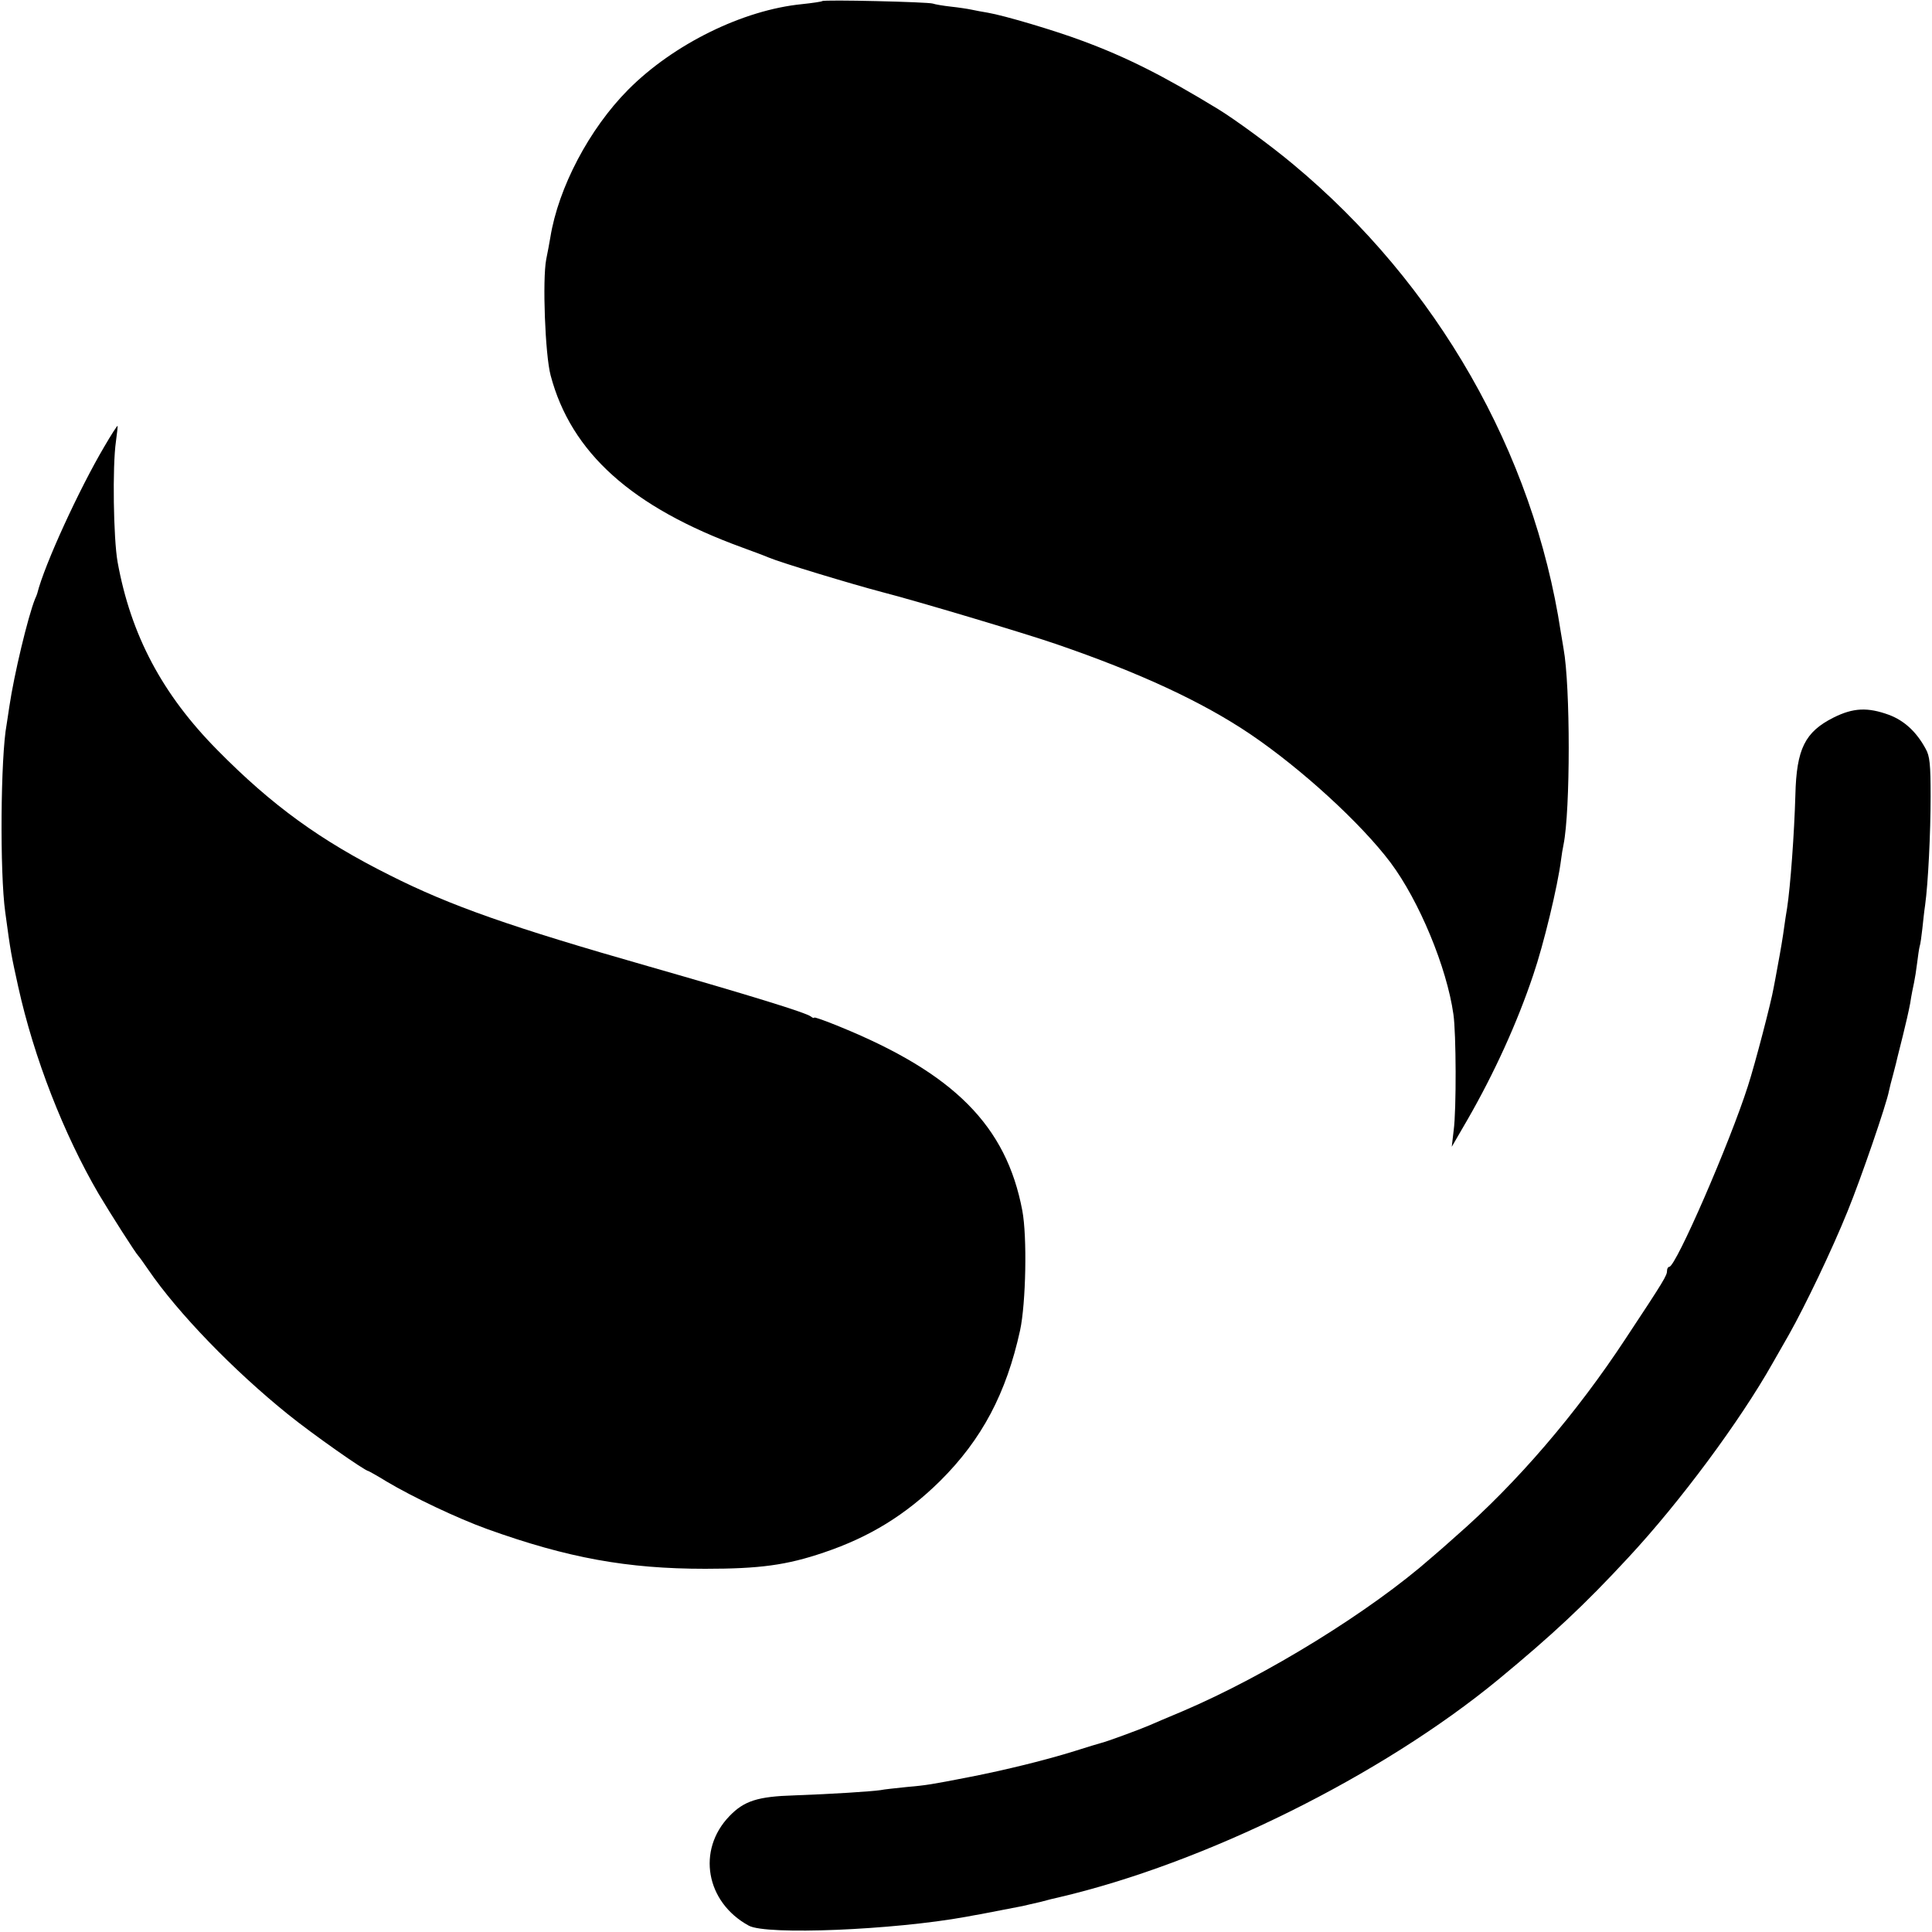
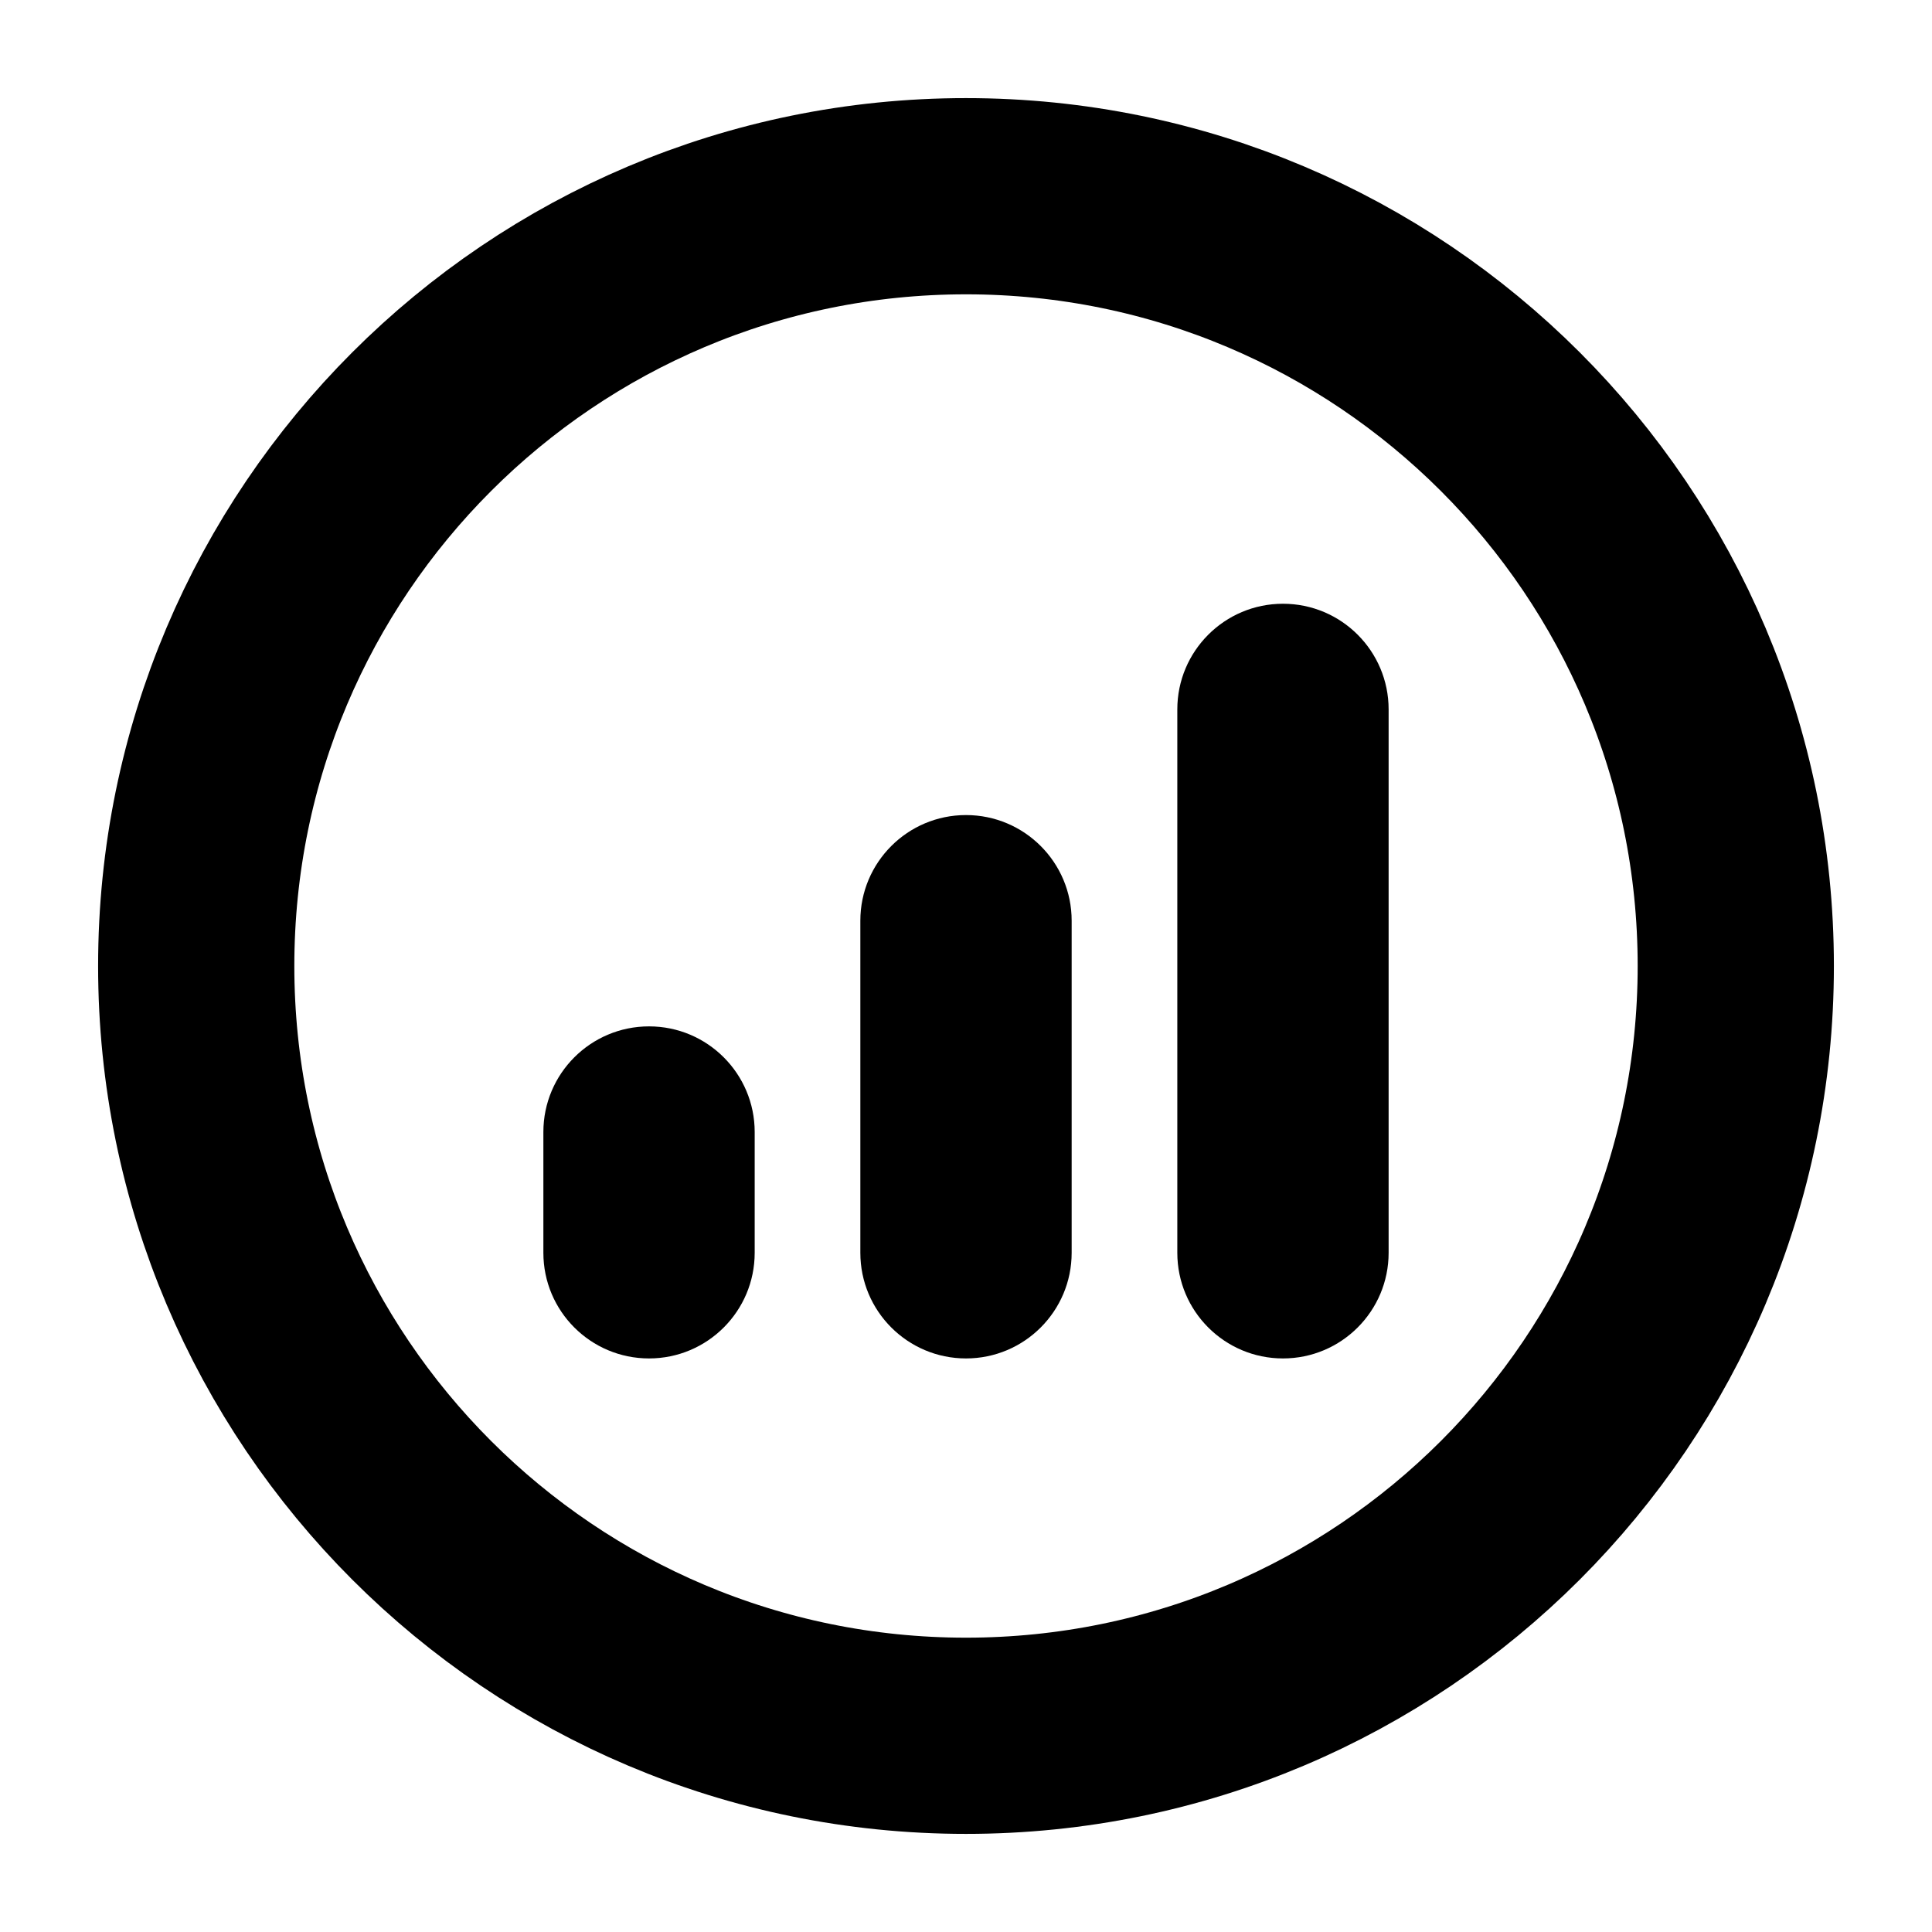
- <svg xmlns="http://www.w3.org/2000/svg" version="1.0" viewBox="0 0 700 700">
-   <path d="M297.9.4c-.2.2-3.5.7-7.3 1.1-21.4 2.1-46.6 14.5-63 31C213.5 46.7 202.3 68 199.4 86c-.3 1.9-1 5.5-1.5 8-1.4 7.3-.4 34.5 1.6 42 7.4 28 29.4 47.8 69.5 62.4 4.1 1.5 8.4 3.1 9.5 3.6 4.2 1.8 30 9.6 41 12.5 12.5 3.2 51.3 14.8 63 18.8 30.3 10.4 53 20.9 70.5 32.7 18.6 12.6 40.1 32.3 50.8 46.5 10.4 13.9 20.4 38 22.8 55 1 6.8 1.1 34.6.1 42l-.7 6 5.8-10c9.6-16.7 17.9-34.9 23.7-52.2 3.8-11.1 8.9-32.3 10.1-41.8.2-1.7.6-4.1.9-5.5 2.5-12.4 2.5-57.4 0-71-.1-.8-.6-3.5-1-6-9.9-65-44.8-126.1-97-169.5-8-6.7-21-16.2-27.2-20-19.7-12-33.1-18.8-49.4-24.8-9.9-3.7-28.1-9.1-34-10.1-1.9-.3-4.5-.8-5.9-1.1-1.4-.3-4.7-.8-7.5-1.1-2.7-.3-5.7-.8-6.5-1.1-1.7-.6-39.5-1.5-40.1-.9zM37.8 161.8c-9.1 15.4-21.7 42.8-24.3 53.2-.1.3-.4 1.2-.8 2-2.6 6.5-7.6 27.4-9.3 38.9-.4 2.5-.8 5.5-1 6.6-2.2 11.7-2.5 53.8-.5 68 2 14.9 2.2 15.6 4.7 27 5.7 25.8 16.5 53.4 29.1 75 4.4 7.4 13.6 21.8 14.4 22.5.3.3 1.9 2.5 3.6 5 10.8 15.8 31 36.6 50.6 52.4 8.9 7.2 28 20.6 29.2 20.6.1 0 3.2 1.7 6.6 3.8 9.4 5.6 25.6 13.3 36.4 17.2 29.2 10.5 50.8 14.4 79 14.4 19.7 0 29.5-1.3 43-5.9 16.6-5.6 29.6-13.6 42.1-25.9 15.2-15.1 24-31.8 29-54.6 2.1-9.8 2.6-33.9.8-43.4-5.8-30.7-24.7-49.7-66.1-66.6-5.1-2.1-9.3-3.6-9.3-3.3 0 .3-.6.1-1.2-.4-1.8-1.4-21.9-7.6-58.9-18.2-49.7-14.2-71.7-21.9-93.7-33-25-12.5-42.6-25.2-62.4-45.3-20-20.2-31.4-41.7-36.2-68.2-1.5-8.5-1.9-34.6-.6-43.6.4-3 .7-5.6.6-5.7-.1-.2-2.3 3.2-4.8 7.5z" />
-   <path d="M664.3 260c-10.3 5.2-13.4 11.3-13.8 28-.4 14.1-1.8 33.2-3 41-.3 1.9-.8 4.8-1 6.5-.5 3.8-1.3 8.6-2.5 15-.5 2.7-1.1 6.1-1.4 7.5-.8 4.8-6.7 27.5-9.3 35.5-6.5 20.4-26.1 65.5-28.5 65.5-.4 0-.8.6-.8 1.4 0 1.7-.9 3.3-15 24.6-17.8 27.1-39.4 52.3-61.4 71.5-3.1 2.8-7.1 6.3-8.9 7.8-22 19.4-59.7 42.7-90.2 55.7-5.5 2.3-10.9 4.6-12 5.1-3.7 1.6-16 6.1-17.5 6.4-.8.2-5.1 1.5-9.5 2.9-10.2 3.2-25.1 6.9-38.5 9.5-13.9 2.7-15 2.9-22.8 3.6-3.7.4-7.8.8-9.2 1.1-3.5.5-17.3 1.4-31.2 1.9-13.3.4-18.2 2-23.5 7.5-11.9 12.3-8.6 31.2 7 39.7 6.3 3.5 52.3 1.6 78.7-3.2 1.4-.3 3.9-.7 5.5-1 2.6-.5 8.2-1.6 15-2.9 1.1-.3 4-.9 6.5-1.5 2.5-.7 5.4-1.4 6.4-1.6 53.2-12.4 117.1-44.1 159.5-79 19.6-16.2 31.1-26.9 47.1-44.2 18.7-20.1 40.4-49.4 52.2-70.3 1.4-2.5 4.1-7.2 6-10.5 5.9-10.5 15.5-30.5 21.2-44.6 4.9-12 14.1-38.8 15-43.6.2-1 .9-3.8 1.6-6.3.7-2.5 1.3-5.2 1.5-6l2-8c.9-3.6 2.1-8.8 2.6-11.5.4-2.8 1.1-6.1 1.4-7.5.3-1.4.8-4.5 1.1-7 .3-2.5.7-5.2.9-6 .3-.8.7-3.8 1-6.5.3-2.8.7-6.6 1-8.5 1.1-7.9 2-26.3 2-39.5 0-11.5-.3-14.6-1.8-17.2-3.3-6.1-7.7-10.2-13.3-12.3-7.7-2.8-12.9-2.6-20.1 1z" />
+ <svg xmlns="http://www.w3.org/2000/svg" viewBox="0 0 64 64">
+   <circle cx="32" cy="32" r="25.5" fill="none" stroke="#000" stroke-width="6.5" />
+   <rect x="18" y="34" width="7" height="11" rx="3.5" fill="#000" />
+   <rect x="28.5" y="27" width="7" height="18" rx="3.5" fill="#000" />
+   <rect x="39" y="20" width="7" height="25" rx="3.5" fill="#000" />
</svg>
